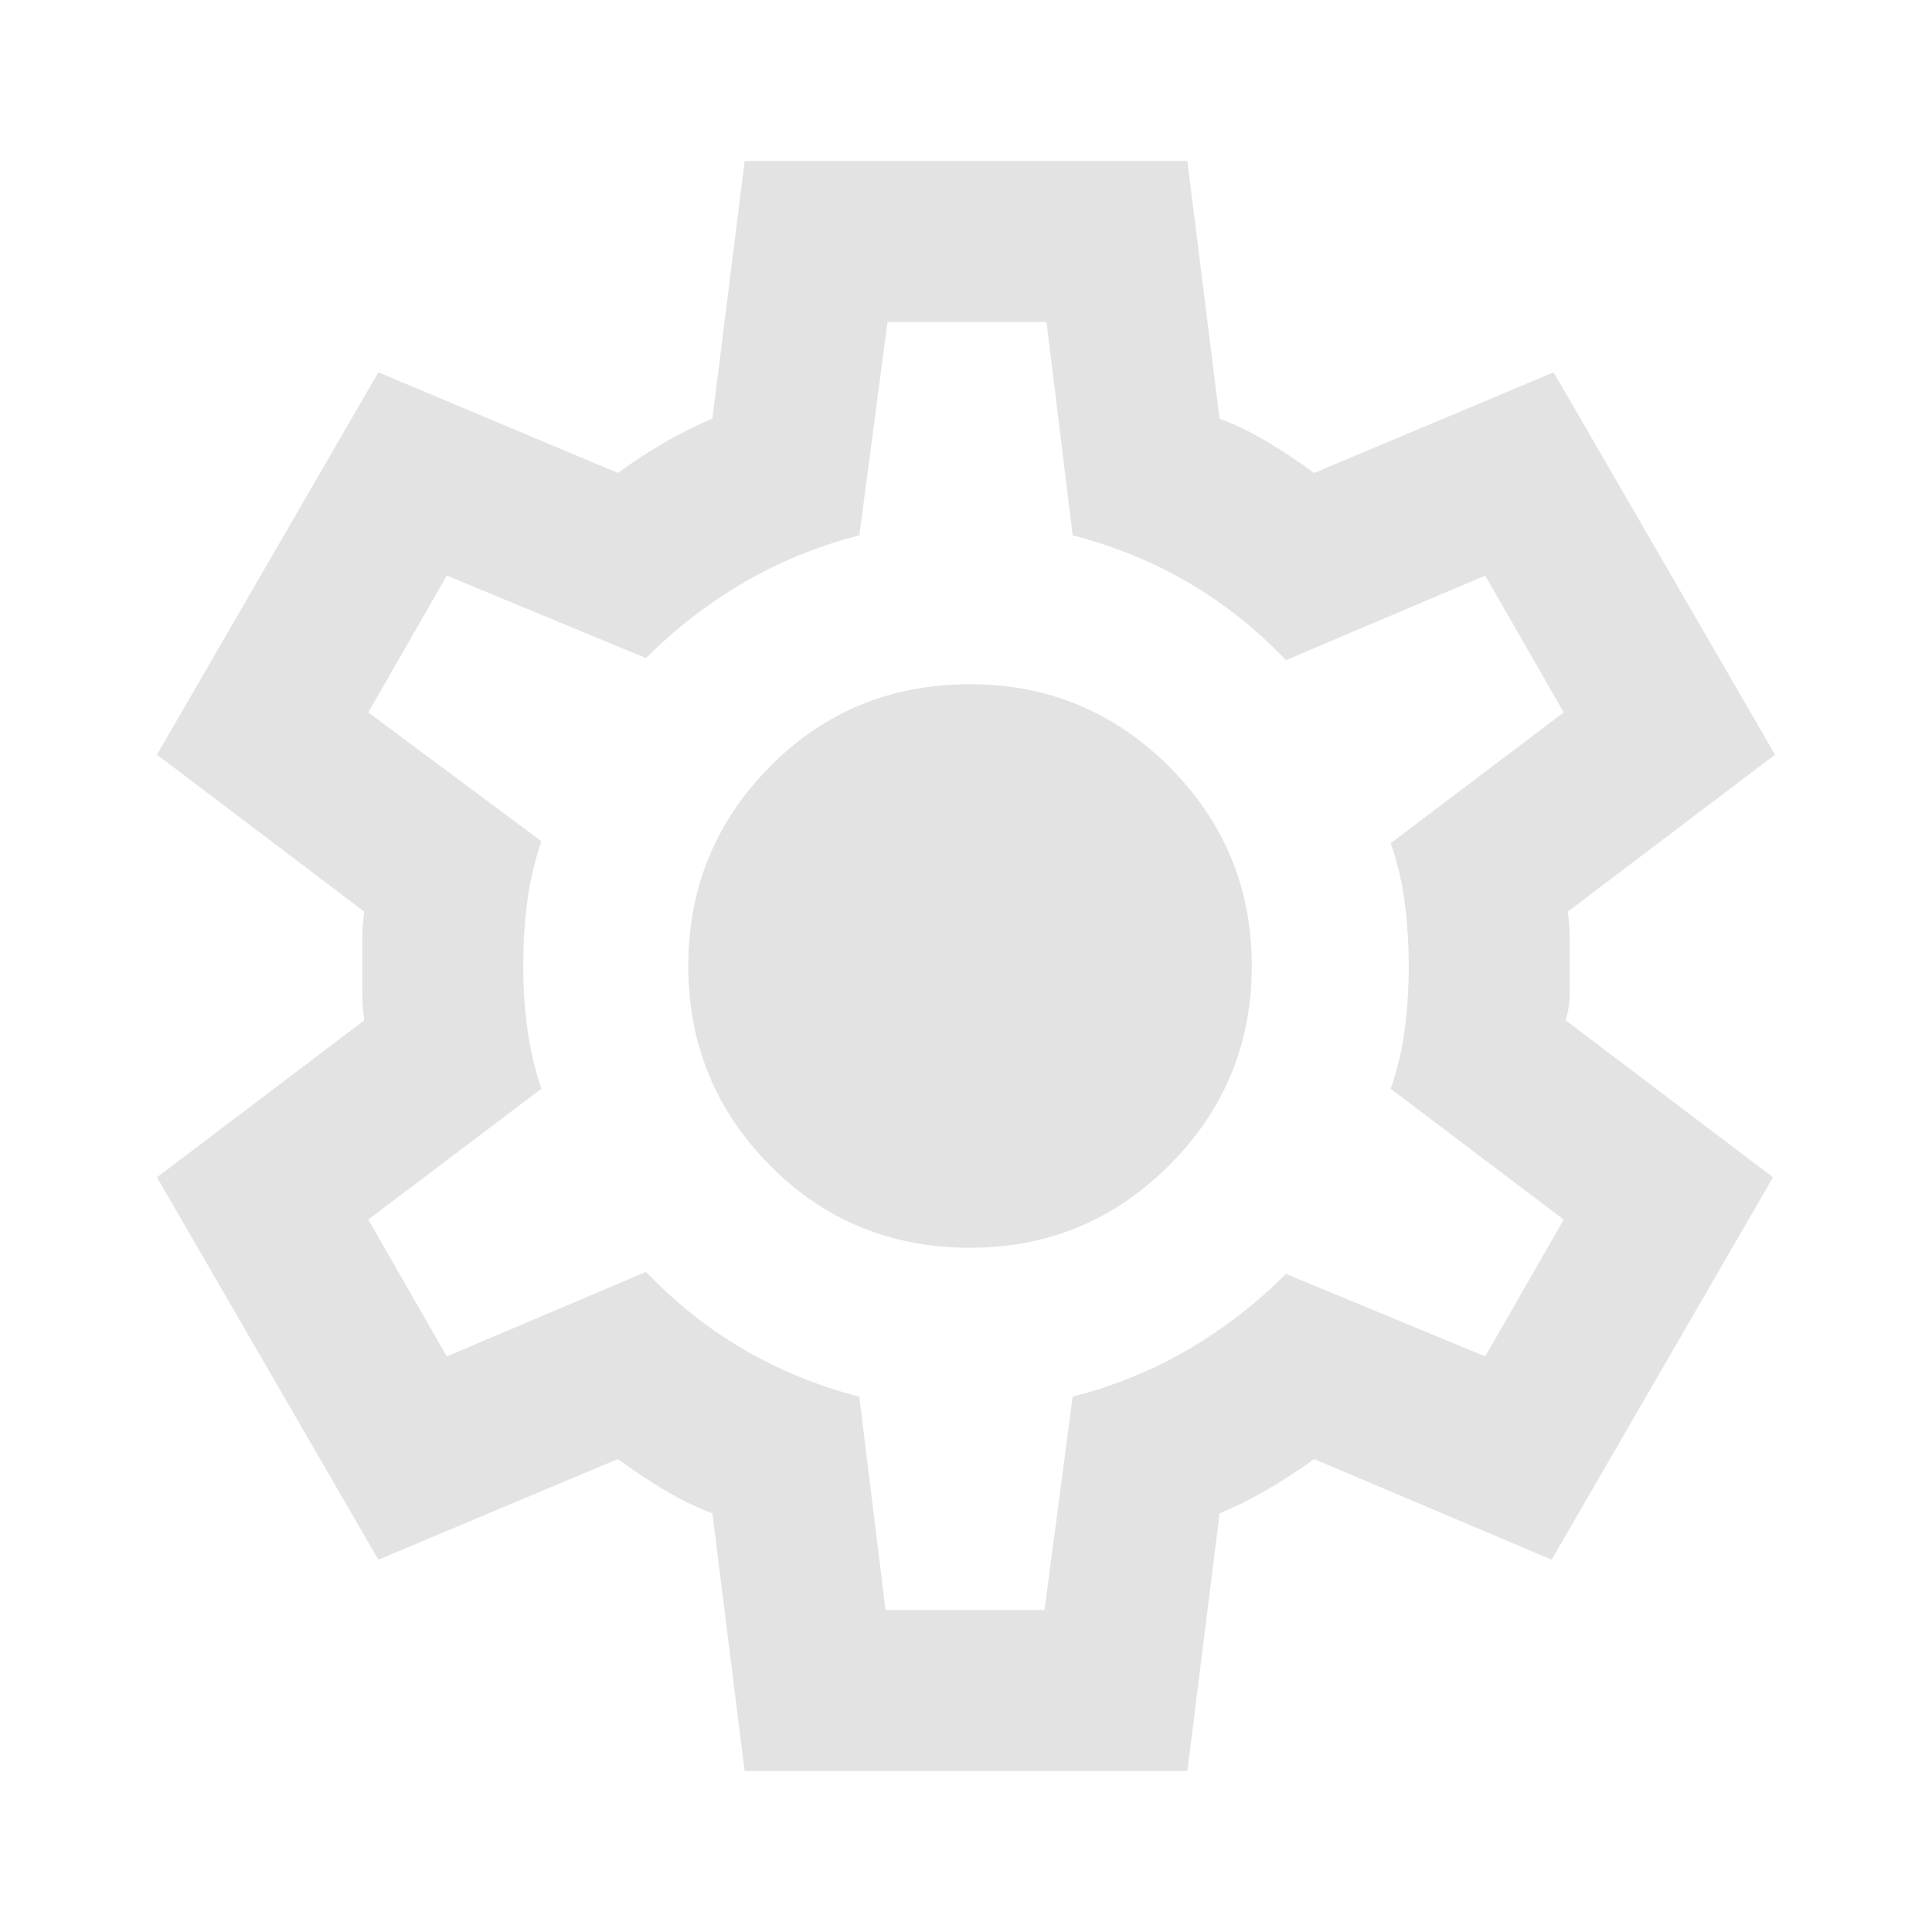
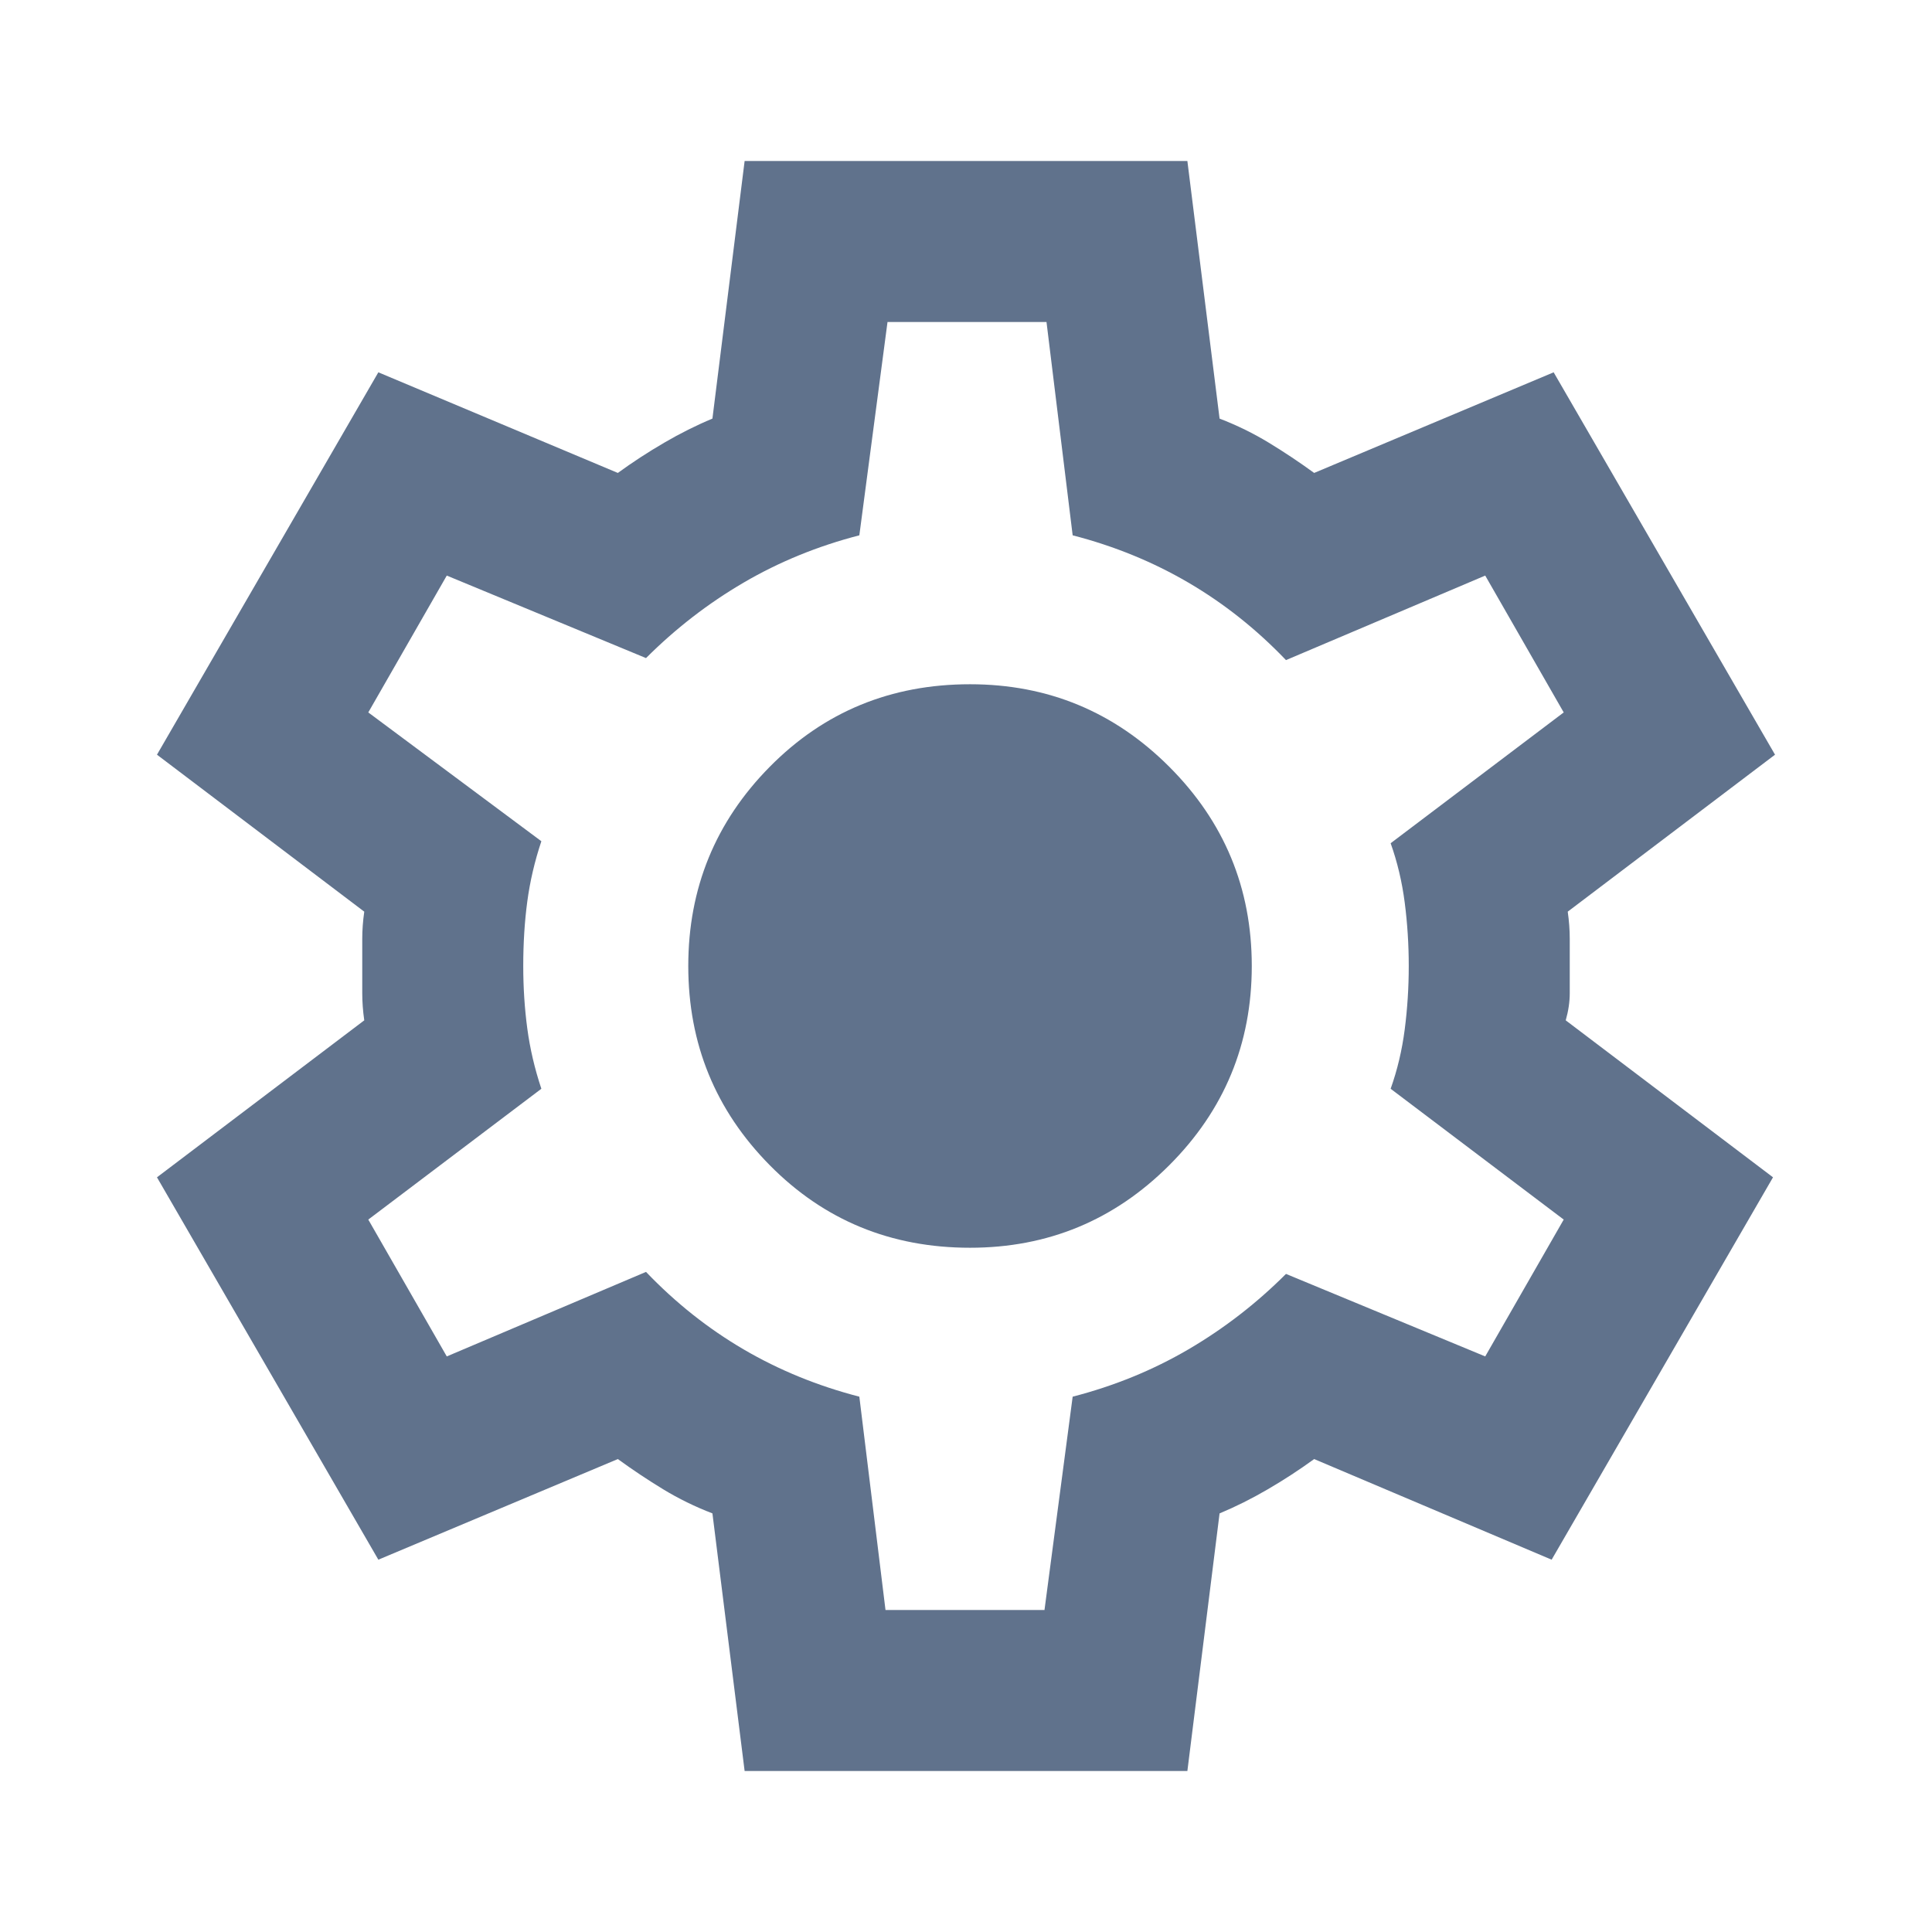
- <svg xmlns="http://www.w3.org/2000/svg" height="24px" viewBox="0 -960 960 960" width="24px" fill="#e3e3e3">
+ <svg xmlns="http://www.w3.org/2000/svg" height="24px" viewBox="0 -960 960 960" width="24px" fill="#60728c">
  <path d="m370-80-16-128q-13-5-24.5-12T307-235l-119 50L78-375l103-78q-1-7-1-13.5v-27q0-6.5 1-13.5L78-585l110-190 119 50q11-8 23-15t24-12l16-128h220l16 128q13 5 24.5 12t22.5 15l119-50 110 190-103 78q1 7 1 13.5v27q0 6.5-2 13.5l103 78-110 190-118-50q-11 8-23 15t-24 12L590-80H370Zm70-80h79l14-106q31-8 57.5-23.5T639-327l99 41 39-68-86-65q5-14 7-29.5t2-31.5q0-16-2-31.5t-7-29.5l86-65-39-68-99 42q-22-23-48.5-38.5T533-694l-13-106h-79l-14 106q-31 8-57.5 23.5T321-633l-99-41-39 68 86 64q-5 15-7 30t-2 32q0 16 2 31t7 30l-86 65 39 68 99-42q22 23 48.5 38.5T427-266l13 106Zm42-180q58 0 99-41t41-99q0-58-41-99t-99-41q-59 0-99.5 41T342-480q0 58 40.5 99t99.5 41Zm-2-140Z" />
</svg>
